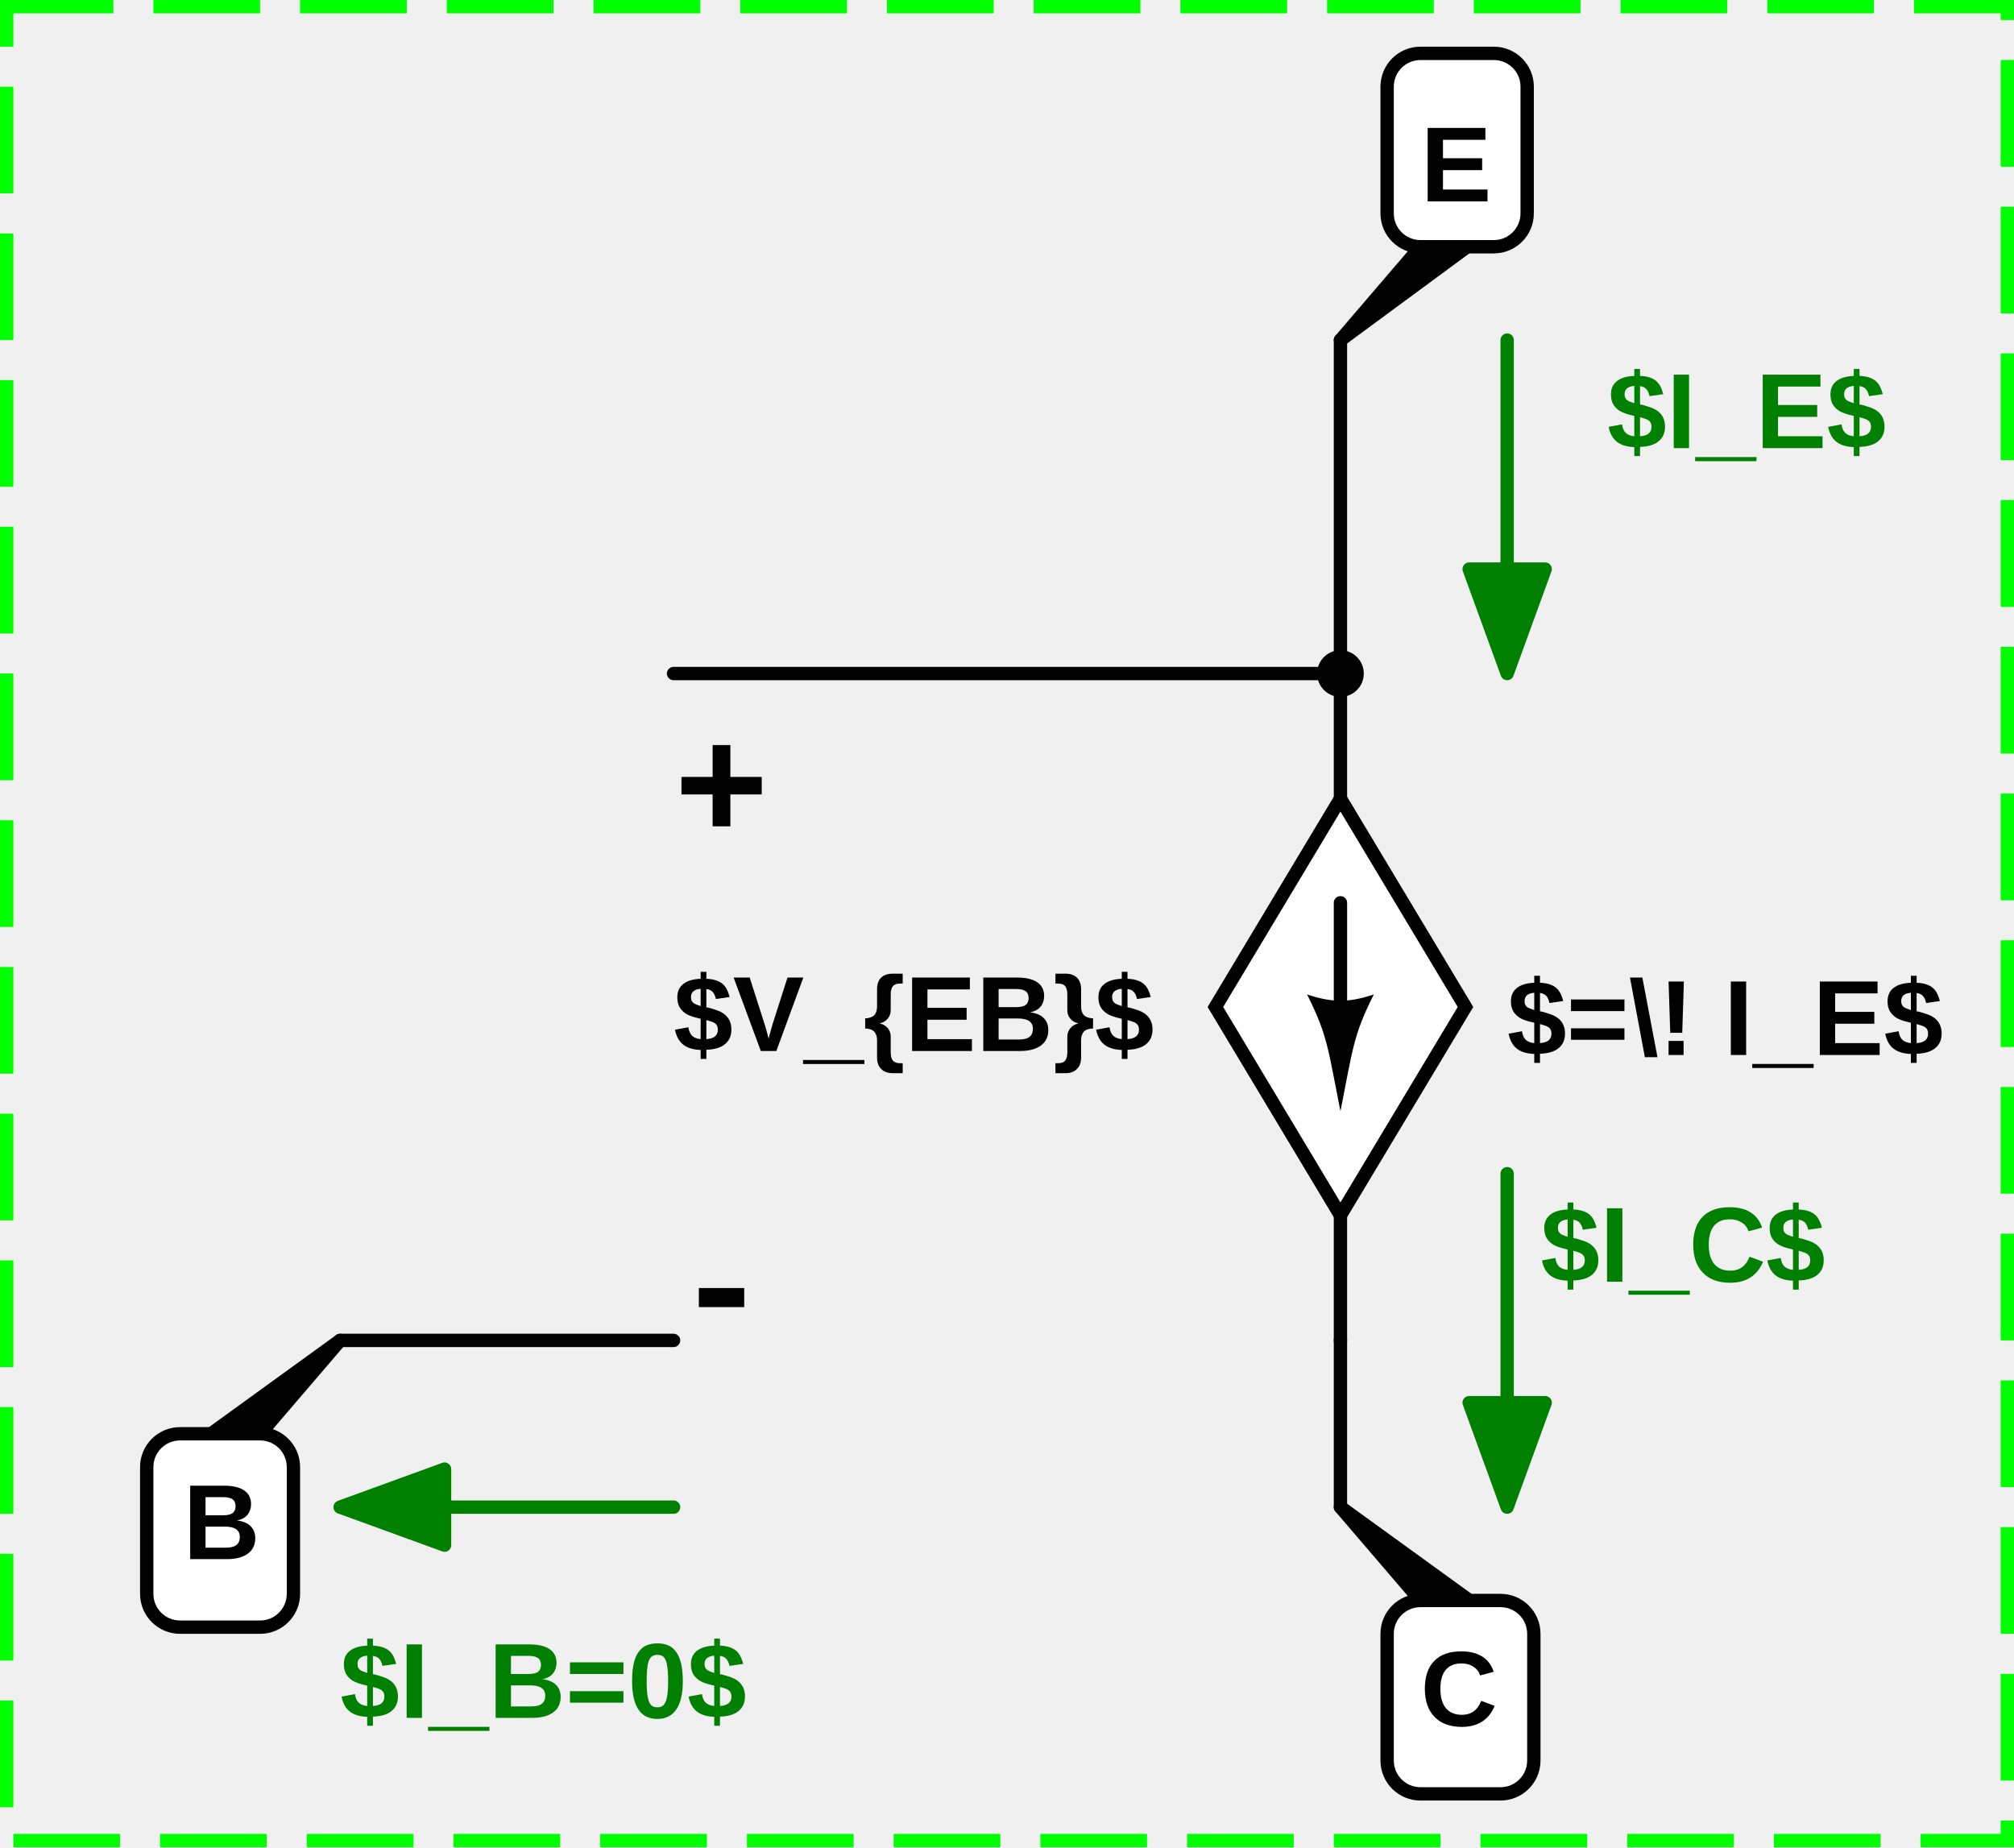
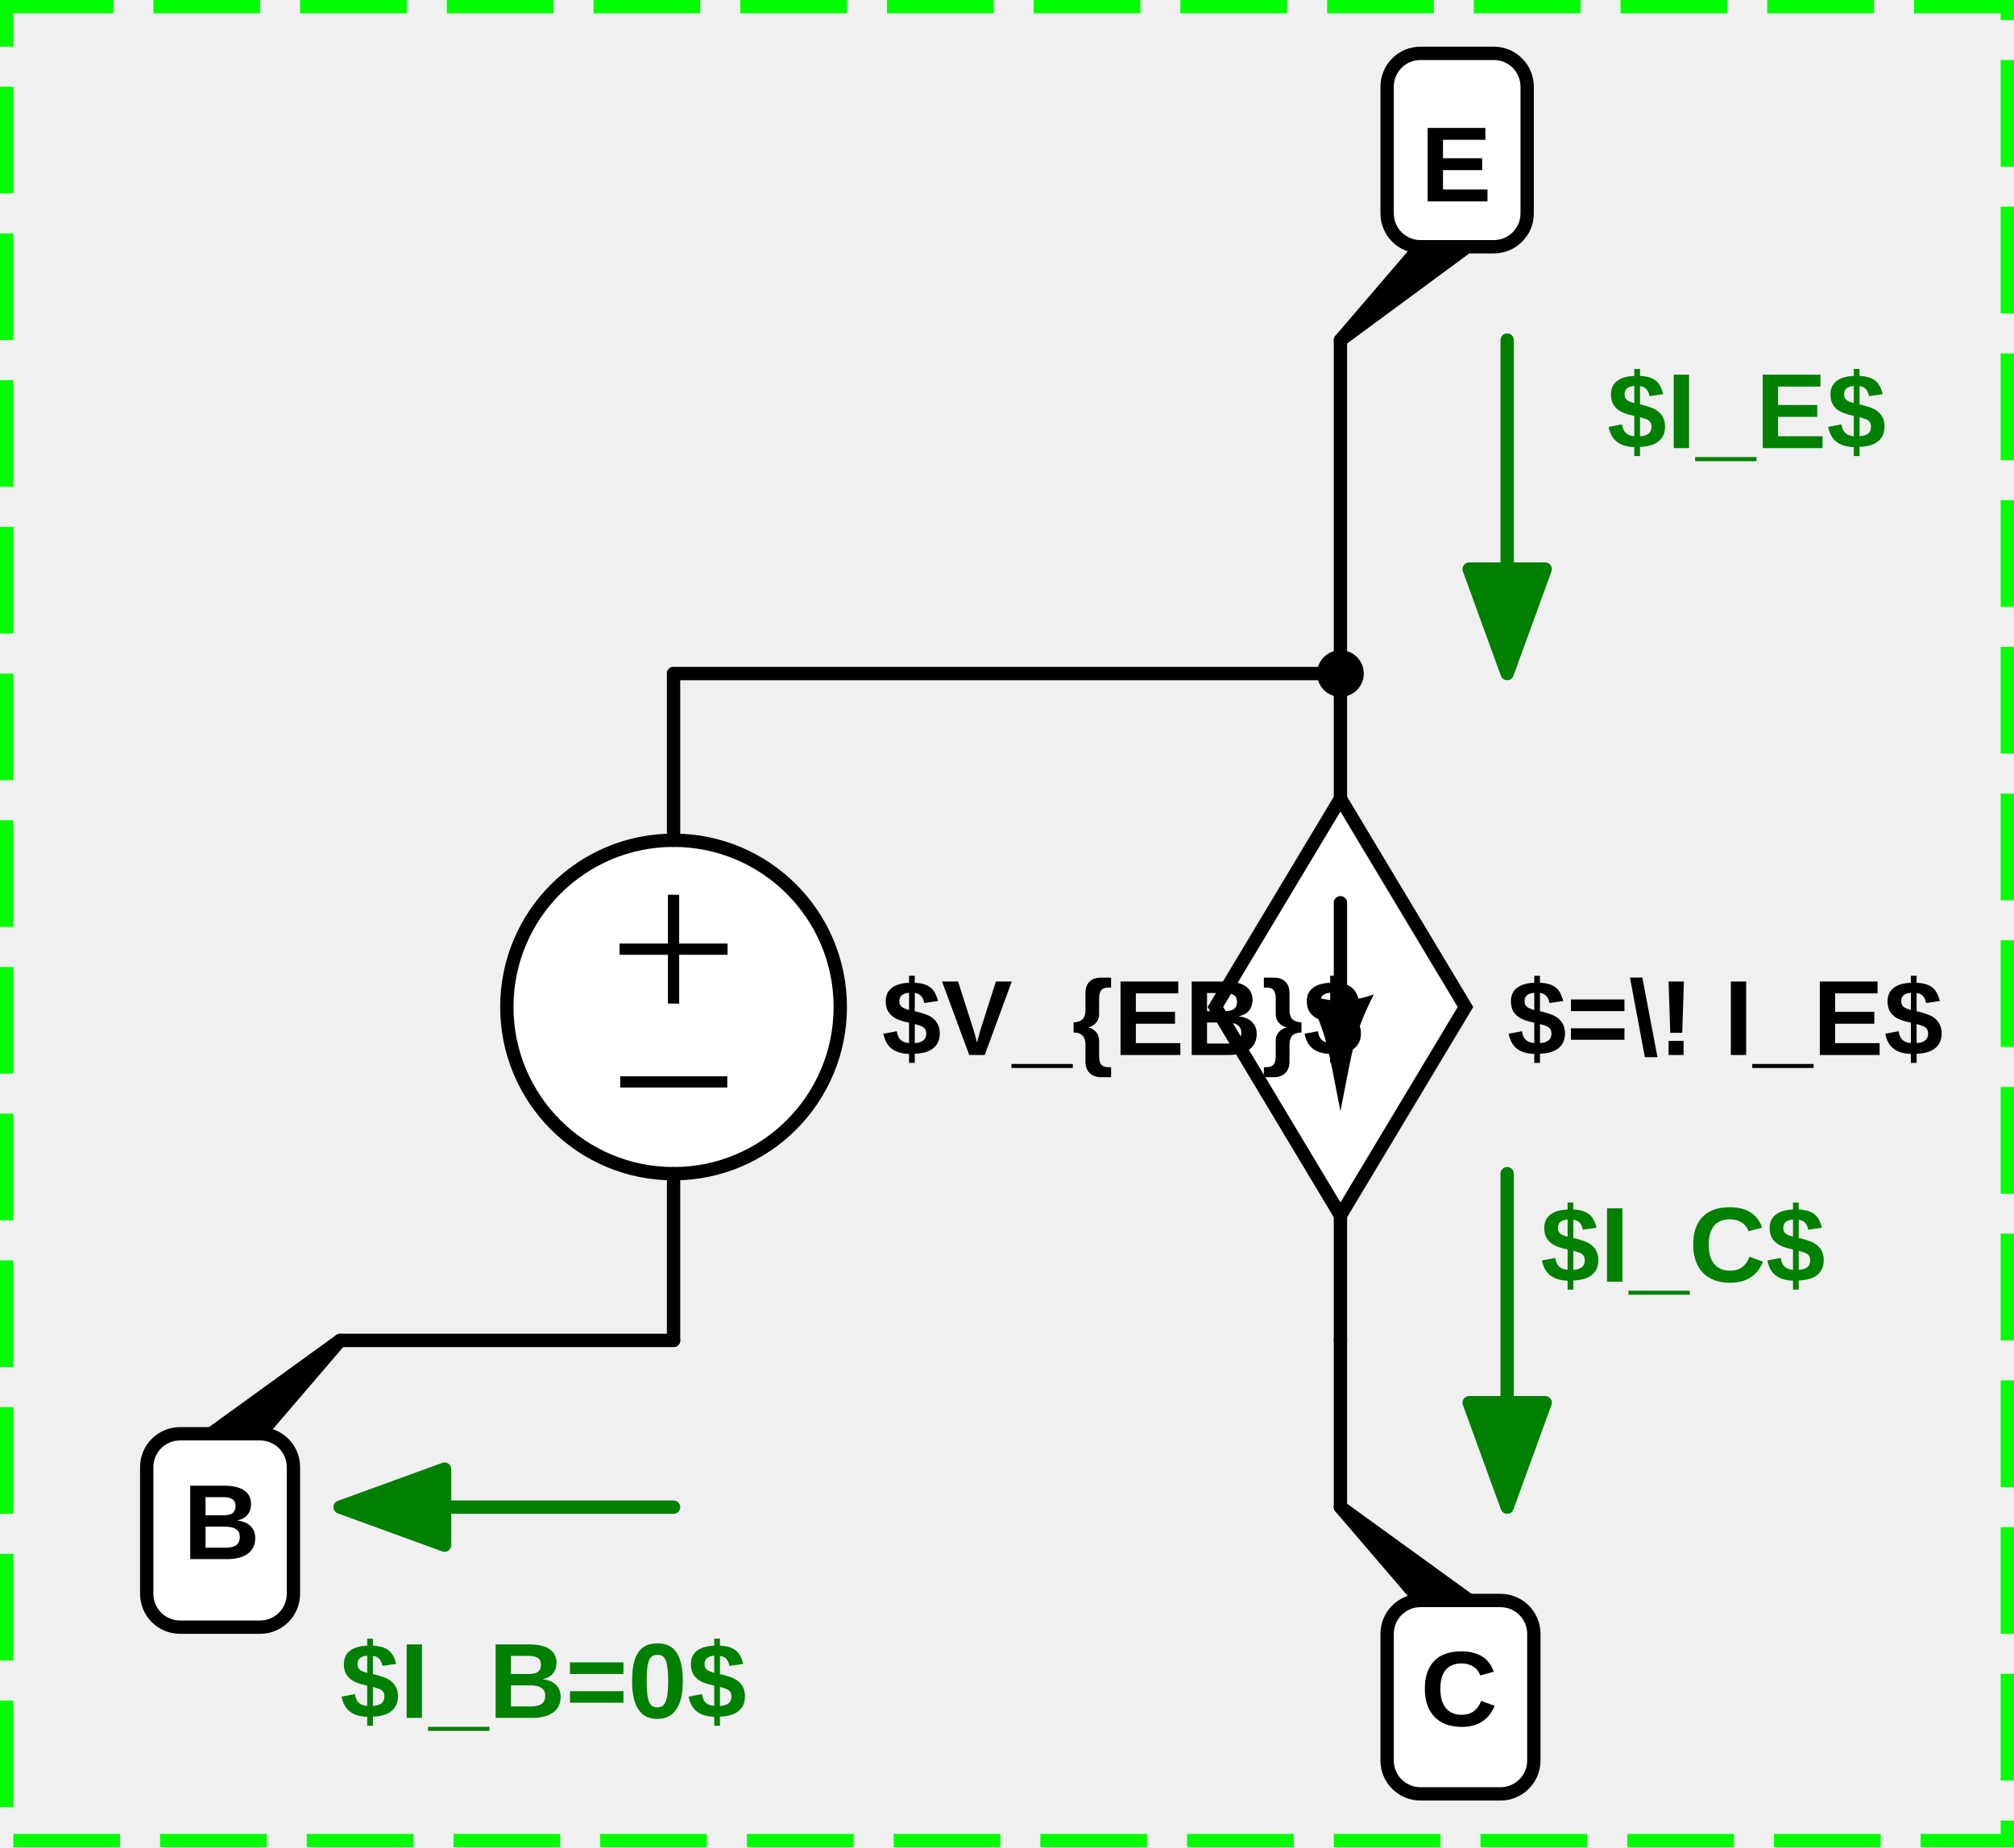
<svg xmlns="http://www.w3.org/2000/svg" width="1000.0" height="917.219">
  <g transform="matrix(3.311258,0,0,3.311258,-7529.801,-4052.98)">
    <rect x="2275" y="1225" width="300" height="275" r="0" rx="0" ry="0" fill="none" stroke="none" style="stroke-opacity: 0;" />
    <rect x="2275" y="1225" width="300" height="275" r="0" rx="0" ry="0" fill="none" stroke="#00ff00" stroke-dasharray="16,6" stroke-width="2" />
    <path style="stroke-linejoin: round;" fill="#000000" stroke="#000000" d="M0,50L12,36L19.333,36Z" stroke-width="2" stroke-linejoin="round" transform="matrix(1,0,0,-1,2475,1500)" />
    <path style="stroke-linejoin: round;" fill="#000000" stroke="#000000" d="M0,50L12,36L19.333,36Z" stroke-width="2" stroke-linejoin="round" transform="matrix(-1,0,0,-1,2325,1475)" />
    <path style="stroke-linejoin: round;" fill="#000000" stroke="#000000" d="M0,50L12,36L19,36Z" stroke-width="2" stroke-linejoin="round" transform="translate(2475,1225)" />
    <path style="stroke-linecap: round; stroke-miterlimit: 6;" fill="#ffffff" stroke="#000000" d="M25,18.75L43.75,50L25,81.25L6.25,50L25,18.75" stroke-width="2" stroke-linecap="round" stroke-miterlimit="6" transform="translate(2450,1325)" />
    <path style="stroke-linecap: round; stroke-miterlimit: 6;" fill="none" stroke="#000000" d="M25,0L25,18.75" stroke-width="2" stroke-linecap="round" stroke-miterlimit="6" transform="translate(2450,1325)" />
    <path style="stroke-linecap: round; stroke-miterlimit: 6;" fill="none" stroke="#000000" d="M25,100L25,81.25" stroke-width="2" stroke-linecap="round" stroke-miterlimit="6" transform="translate(2450,1325)" />
    <path fill="#000000" stroke="none" d="M20,48.125C23.125,54.375,23.125,56.25,25,65.625C26.875,56.25,26.875,54.375,30,48.125C26.25,49.375,23.75,49.375,20,48.125" transform="translate(2450,1325)" />
    <path style="stroke-linecap: round; stroke-miterlimit: 6;" fill="none" stroke="#000000" d="M25,56.25L25,34.375" stroke-width="2" stroke-linecap="round" stroke-miterlimit="6" transform="translate(2450,1325)" />
    <text style="font-family: Arial; font-size: 16px; font-weight: bold; text-anchor: start;" x="0" y="0" text-anchor="start" stroke="none" fill="#000000" transform="translate(2500,1375)">
      <tspan dy="7.2">$=\! I_E$</tspan>
    </text>
    <rect x="7" y="7" width="21" height="29" r="5" rx="5" ry="5" fill="#ffffff" stroke="#000000" stroke-width="2" transform="translate(2475,1225)" />
    <text style="font-family: Arial; font-size: 16px; font-weight: bold; text-anchor: start;" x="12" y="22" text-anchor="start" stroke="none" fill="#000000" transform="translate(2475,1225)">
      <tspan dy="7.2">E</tspan>
    </text>
    <path style="stroke-linecap: round;" fill="none" stroke="#000000" d="M 2325 1425 L 2375 1425" stroke-width="2" stroke-linecap="round" class="cl_wire" />
    <rect x="7" y="7" width="22" height="29" r="5" rx="5" ry="5" fill="#ffffff" stroke="#000000" stroke-width="2" transform="matrix(-1,0,0,-1,2325,1475)" />
    <text style="font-family: Arial; font-size: 16px; font-weight: bold; text-anchor: end;" x="12" y="22" text-anchor="end" stroke="none" fill="#000000" transform="translate(2301,1428.6)">
      <tspan dy="7.2">B</tspan>
    </text>
    <rect x="7" y="7" width="22" height="29" r="5" rx="5" ry="5" fill="#ffffff" stroke="#000000" stroke-width="2" transform="matrix(1,0,0,-1,2475,1500)" />
    <text style="font-family: Arial; font-size: 16px; font-weight: bold; text-anchor: start;" x="12" y="22" text-anchor="start" stroke="none" fill="#000000" transform="translate(2475,1453.6)">
      <tspan dy="7.2">C</tspan>
    </text>
    <path style="stroke-linecap: round; stroke-linejoin: round;" fill="#008000" stroke="#008000" d="M2375,1450L2325,1450L2340.662,1455.7L2340.662,1444.3L2325,1450" stroke-width="2" stroke-linecap="round" stroke-linejoin="round" />
    <text style="font-family: Arial; font-size: 16px; font-weight: bold; text-anchor: start; font-style: normal;" x="0" y="0" text-anchor="start" stroke="none" fill="#008000" font-style="normal" transform="translate(2325,1484)">
      <tspan dy="-2.4">$I_B=0$</tspan>
      <tspan dy="19.2" x="0" />
    </text>
    <path style="stroke-linecap: round; stroke-linejoin: round;" fill="#008000" stroke="#008000" d="M2500,1400L2500,1450L2505.7,1434.338L2494.3,1434.338L2500,1450" stroke-width="2" stroke-linecap="round" stroke-linejoin="round" />
    <text style="font-family: Arial; font-size: 16px; font-weight: bold; text-anchor: start; font-style: normal;" x="0" y="0" text-anchor="start" stroke="none" fill="#008000" font-style="normal" transform="translate(2505,1409)">
      <tspan dy="7.2">$I_C$</tspan>
    </text>
    <path style="stroke-linecap: round; stroke-linejoin: round;" fill="#008000" stroke="#008000" d="M2500,1275L2500,1325L2505.7,1309.338L2494.3,1309.338L2500,1325" stroke-width="2" stroke-linecap="round" stroke-linejoin="round" />
    <text style="font-family: Arial; font-size: 16px; font-weight: bold; text-anchor: start; font-style: normal;" x="0" y="0" text-anchor="start" stroke="none" fill="#008000" font-style="normal" transform="translate(2515,1284)">
      <tspan dy="7.2">$I_E$</tspan>
    </text>
-     <text style="font-family: Arial; font-size: 16px; font-weight: bold; text-anchor: start; font-style: normal;" x="0" y="0" text-anchor="start" stroke="none" fill="#000000" font-style="normal" transform="translate(2375,1384)">
-       <tspan dy="-2.4">$V_{EB}$</tspan>
-       <tspan dy="19.2" x="0" />
-     </text>
-     <text style="font-family: Courier New; font-size: 24px; font-weight: bold; text-anchor: start; font-style: normal;" x="0" y="0" text-anchor="start" stroke="none" fill="#000000" font-style="normal" transform="translate(2375,1339)">
-       <tspan dy="10.8">+</tspan>
-     </text>
-     <text style="font-family: Courier New; font-size: 24px; font-weight: bold; text-anchor: start; font-style: normal;" x="0" y="0" text-anchor="start" stroke="none" fill="#000000" font-style="normal" transform="translate(2375,1414)">
-       <tspan dy="10.8">-</tspan>
-     </text>
    <path style="stroke-linecap: round;" fill="none" stroke="#000000" d="M 2375 1325 L 2475 1325" stroke-width="2" stroke-linecap="round" class="cl_wire" />
    <path style="stroke-linecap: round;" fill="none" stroke="#000000" d="M 2475 1425 L 2475 1450" stroke-width="2" stroke-linecap="round" class="cl_wire" />
    <path style="stroke-linecap: round;" fill="none" stroke="#000000" d="M 2475 1275 L 2475 1325" stroke-width="2" stroke-linecap="round" class="cl_wire" />
+     <path style="stroke-linecap: round; stroke-miterlimit: 6;" fill="#ffffff" stroke="#000000" d="M50,50C50,36.194,38.806,25,25,25C11.194,25,0,36.194,0,50C0,63.806,11.194,75,25,75C38.806,75,50,63.806,50,50" stroke-width="2" stroke-linecap="round" stroke-miterlimit="6" transform="translate(2350,1325)" />
+     <path style="stroke-linecap: round; stroke-miterlimit: 6;" fill="none" stroke="#000000" d="M25,0L25,25" stroke-width="2" stroke-linecap="round" stroke-miterlimit="6" transform="translate(2350,1325)" />
+     <path style="stroke-linecap: round; stroke-miterlimit: 6;" fill="none" stroke="#000000" d="M25,100L25,75" stroke-width="2" stroke-linecap="round" stroke-miterlimit="6" transform="translate(2350,1325)" />
+     <path style="font-size: 15px; font-weight: normal;" fill="#000000" stroke="none" d="M25.842,33.168L24.158,33.168L24.158,40.488L16.899,40.488L16.899,42.173L24.158,42.173L24.158,49.493L25.842,49.493L25.842,42.173L33.101,42.173L33.101,40.488L25.842,40.488L25.842,33.168" font-size="15px" font-weight="normal" transform="translate(2350,1325)" />
+     <path style="font-size: 15px; font-weight: normal;" fill="#000000" stroke="none" d="M17.006,60.394L17.006,62.078L33.055,62.078L33.055,60.394L17.006,60.394" font-size="15px" font-weight="normal" transform="translate(2350,1325)" />
+     <text style="font-family: Arial; font-size: 16px; font-weight: bold; text-anchor: start;" x="0" y="0" text-anchor="start" stroke="none" fill="#000000" transform="translate(2406.25,1375)">
+       <tspan dy="7.2">$V_{EB}$</tspan>
+     </text>
    <circle cx="2475" cy="1325" r="3" fill="#000000" stroke="#000000" />
  </g>
</svg>
